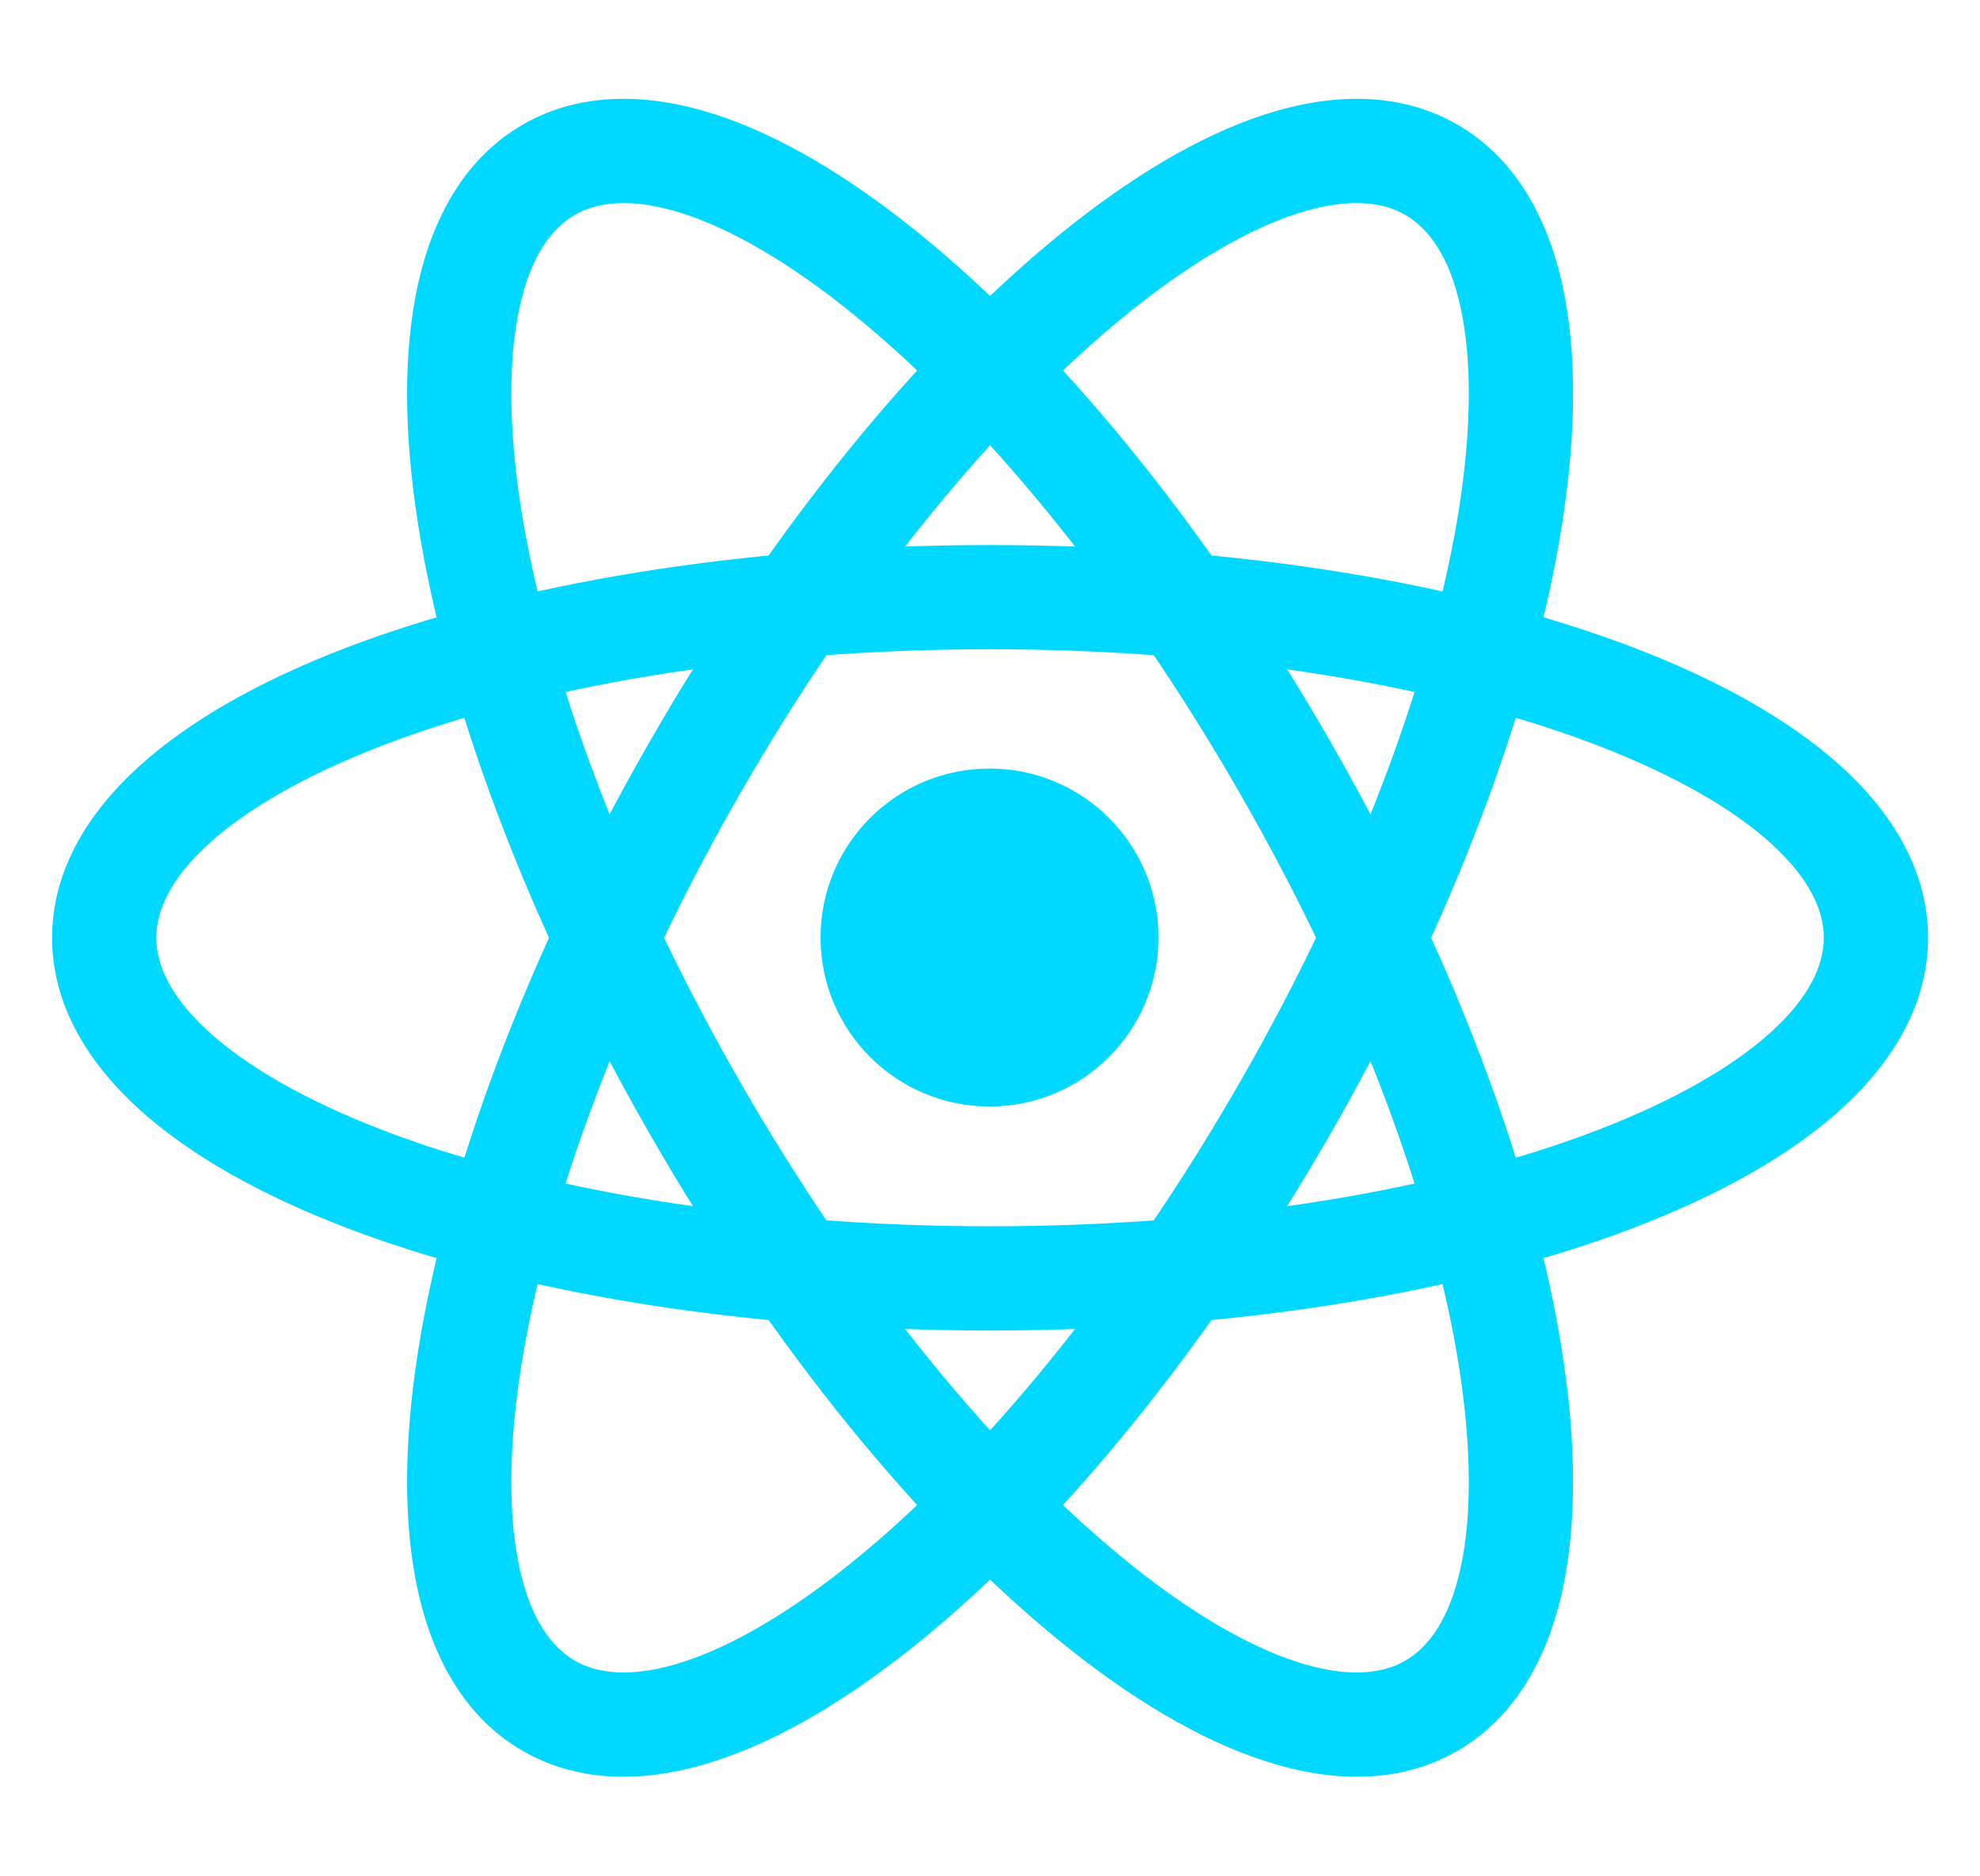
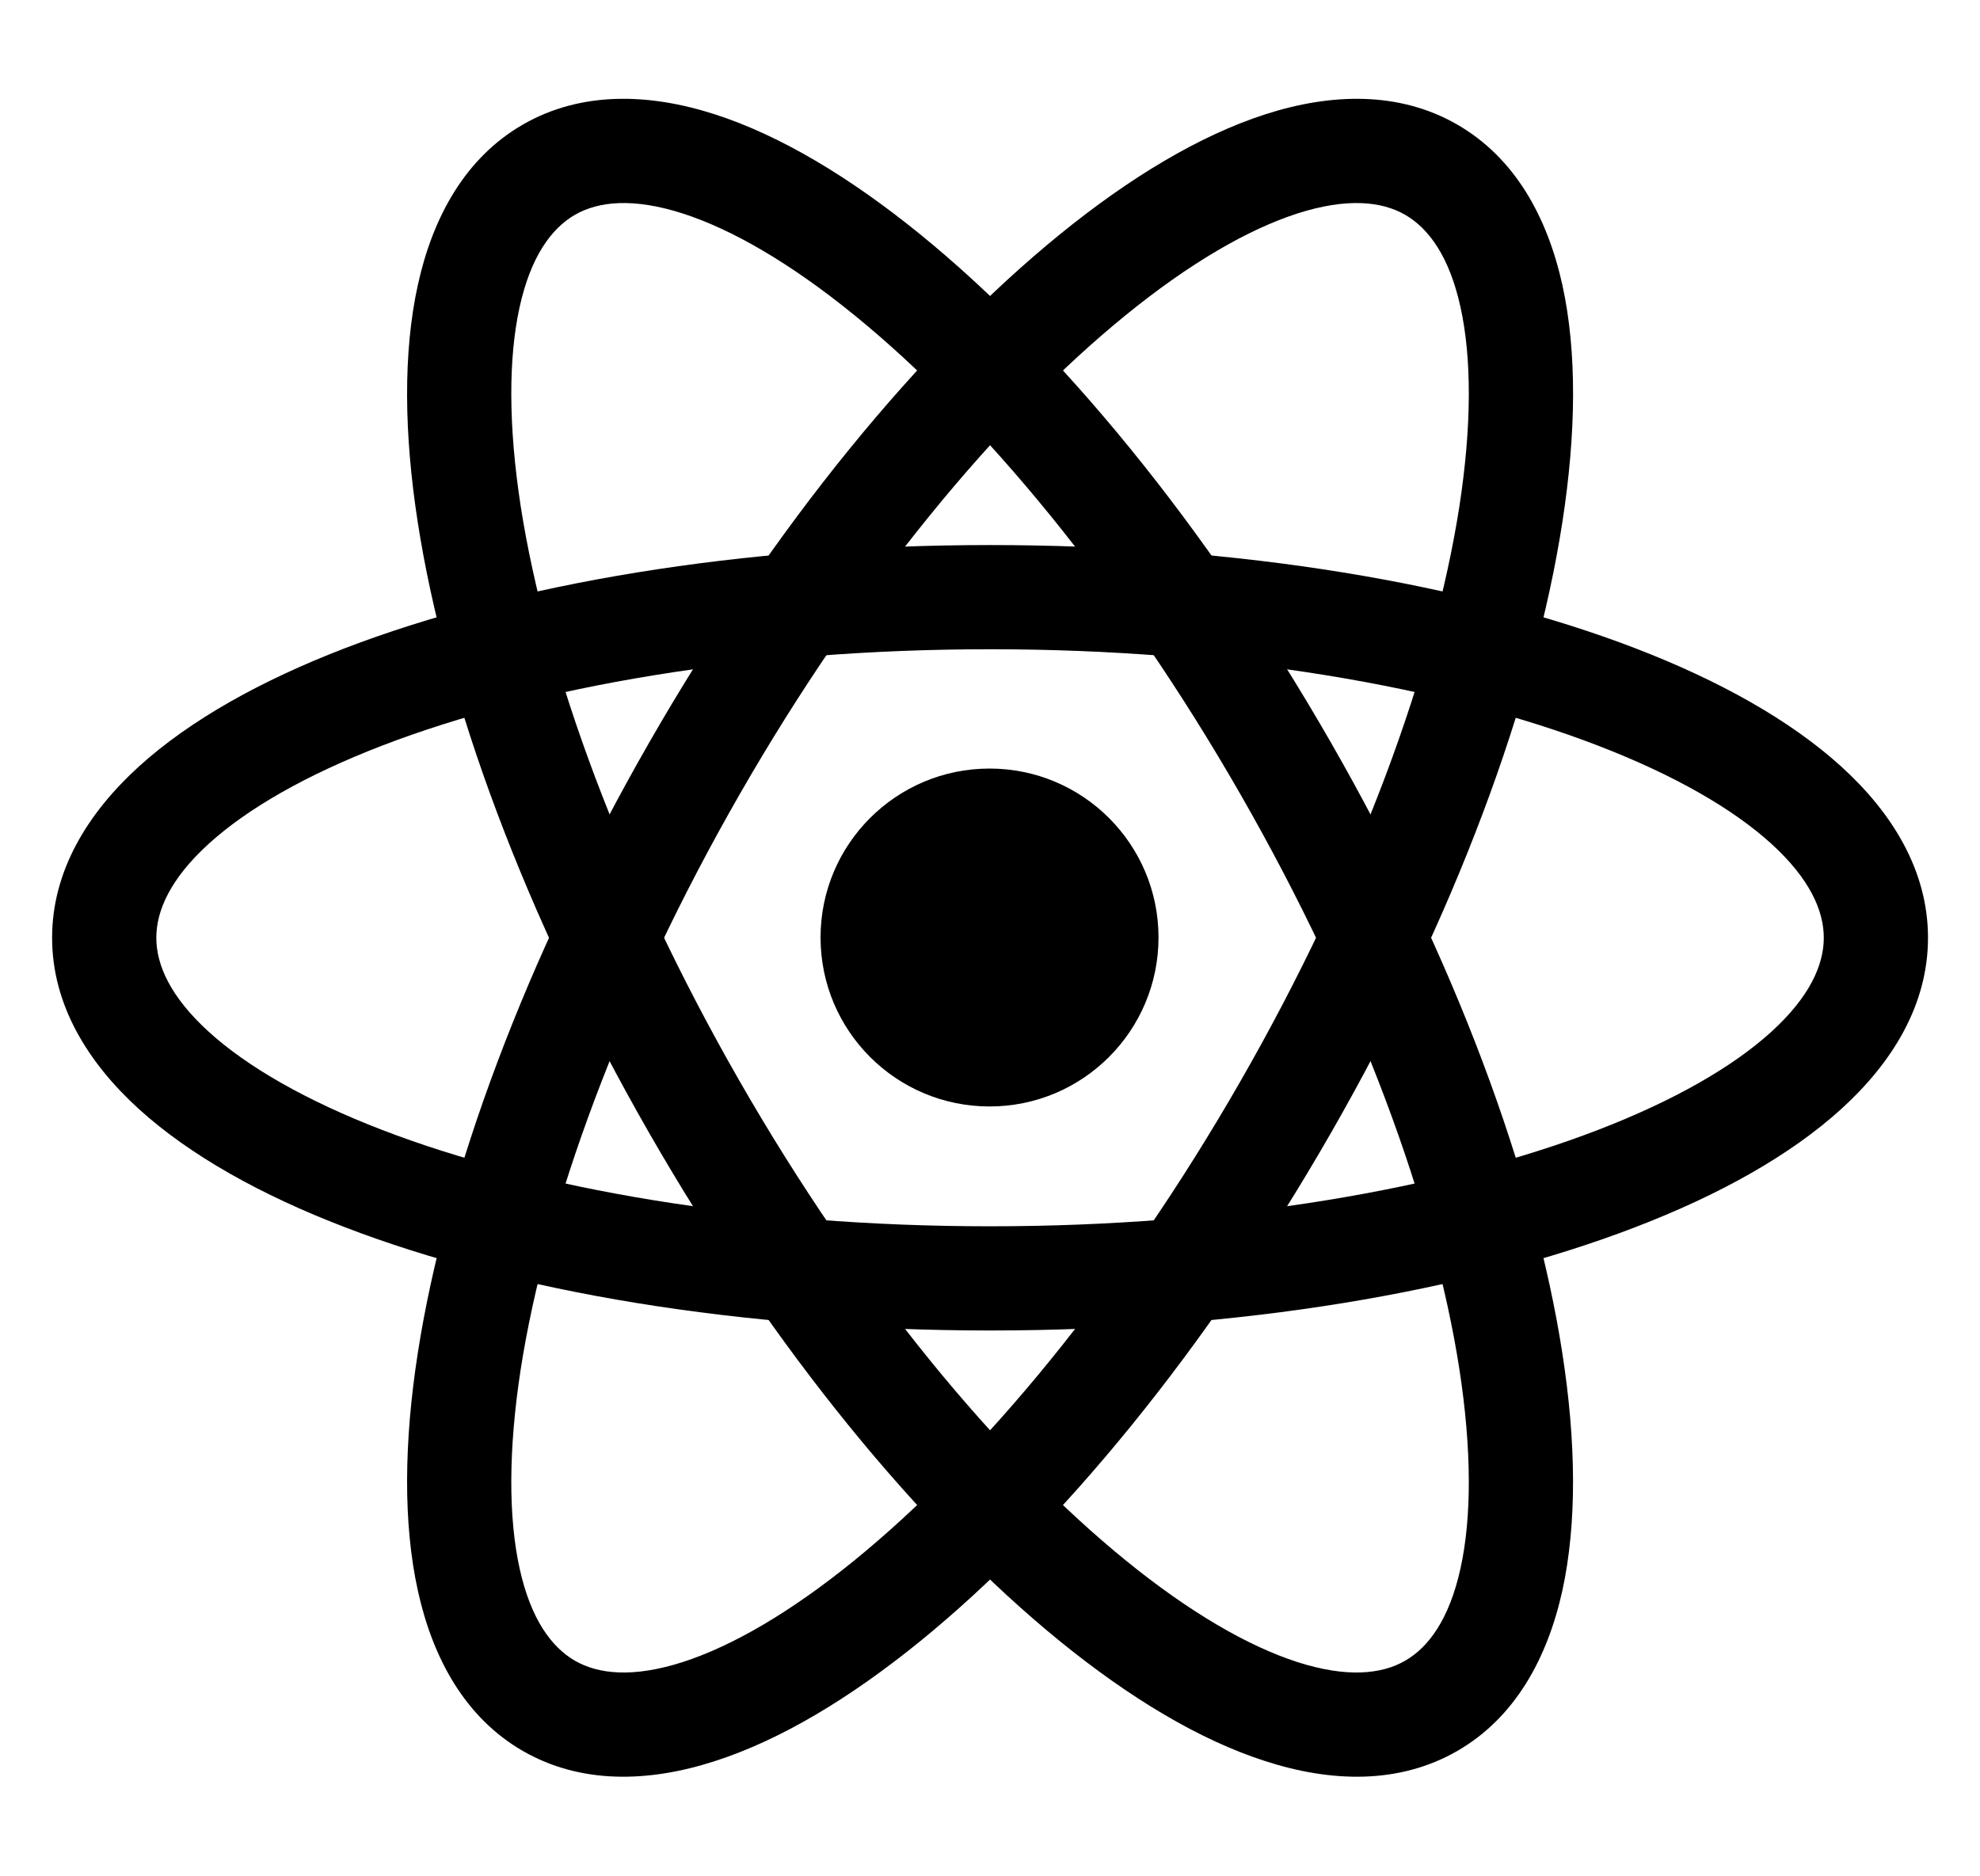
- <svg xmlns="http://www.w3.org/2000/svg" width="19" height="18" viewBox="0 0 19 18" fill="none">
-   <path fill-rule="evenodd" clip-rule="evenodd" d="M10.803 3.024C9.583 4.016 8.245 5.625 7.099 7.621C5.953 9.618 5.239 11.585 4.997 13.139C4.877 13.918 4.879 14.566 4.986 15.052C5.093 15.538 5.291 15.808 5.518 15.939C5.745 16.069 6.078 16.103 6.552 15.951C7.026 15.798 7.587 15.473 8.198 14.976C9.418 13.984 10.757 12.375 11.902 10.379C13.048 8.382 13.763 6.415 14.004 4.861C14.124 4.082 14.122 3.434 14.015 2.948C13.908 2.462 13.71 2.192 13.483 2.061C13.256 1.931 12.923 1.897 12.449 2.049C11.975 2.202 11.414 2.527 10.803 3.024ZM12.142 1.097C12.775 0.893 13.425 0.875 13.981 1.194C14.537 1.513 14.848 2.083 14.992 2.733C15.135 3.382 15.124 4.164 14.992 5.014C14.728 6.718 13.961 8.801 12.77 10.876C11.579 12.951 10.166 14.665 8.829 15.752C8.162 16.294 7.492 16.699 6.859 16.902C6.226 17.107 5.576 17.125 5.02 16.806C4.465 16.487 4.153 15.917 4.01 15.267C3.867 14.618 3.877 13.836 4.009 12.986C4.274 11.282 5.04 9.199 6.231 7.124C7.422 5.048 8.835 3.335 10.172 2.248C10.839 1.706 11.509 1.301 12.142 1.097Z" fill="#00D8FF" />
-   <path fill-rule="evenodd" clip-rule="evenodd" d="M8.198 3.024C9.418 4.016 10.757 5.625 11.902 7.621C13.048 9.618 13.763 11.585 14.004 13.139C14.124 13.918 14.122 14.566 14.015 15.052C13.908 15.538 13.71 15.808 13.483 15.939C13.256 16.069 12.923 16.103 12.449 15.951C11.975 15.798 11.414 15.473 10.803 14.976C9.583 13.984 8.245 12.375 7.099 10.379C5.953 8.382 5.239 6.415 4.997 4.861C4.877 4.082 4.879 3.434 4.986 2.948C5.093 2.462 5.291 2.192 5.518 2.061C5.745 1.931 6.078 1.897 6.552 2.049C7.026 2.202 7.587 2.527 8.198 3.024ZM6.859 1.097C6.226 0.893 5.576 0.875 5.02 1.194C4.465 1.513 4.153 2.083 4.01 2.733C3.867 3.382 3.877 4.164 4.009 5.014C4.273 6.718 5.04 8.801 6.231 10.876C7.422 12.951 8.835 14.665 10.172 15.752C10.839 16.294 11.509 16.699 12.142 16.902C12.775 17.107 13.425 17.125 13.981 16.806C14.537 16.487 14.848 15.917 14.992 15.267C15.134 14.618 15.124 13.836 14.992 12.986C14.728 11.282 13.961 9.199 12.77 7.124C11.579 5.048 10.166 3.335 8.829 2.248C8.162 1.706 7.492 1.301 6.859 1.097Z" fill="#00D8FF" />
-   <path fill-rule="evenodd" clip-rule="evenodd" d="M15.332 10.845C13.864 11.41 11.803 11.769 9.501 11.769C7.199 11.769 5.137 11.41 3.669 10.845C2.934 10.562 2.373 10.238 2.004 9.903C1.636 9.568 1.5 9.262 1.5 9C1.5 8.738 1.636 8.432 2.004 8.097C2.373 7.762 2.934 7.438 3.669 7.155C5.137 6.59 7.199 6.231 9.501 6.231C11.803 6.231 13.864 6.59 15.332 7.155C16.067 7.438 16.628 7.762 16.997 8.097C17.365 8.432 17.501 8.738 17.501 9C17.501 9.262 17.365 9.568 16.997 9.903C16.628 10.238 16.067 10.562 15.332 10.845ZM17.669 10.643C18.162 10.195 18.501 9.641 18.501 9C18.501 8.359 18.162 7.805 17.669 7.357C17.177 6.91 16.494 6.53 15.691 6.221C14.082 5.603 11.893 5.231 9.501 5.231C7.108 5.231 4.919 5.603 3.31 6.221C2.507 6.53 1.824 6.91 1.332 7.357C0.84 7.805 0.5 8.359 0.5 9C0.5 9.641 0.84 10.195 1.332 10.643C1.824 11.09 2.507 11.47 3.31 11.778C4.919 12.397 7.108 12.769 9.501 12.769C11.893 12.769 14.082 12.397 15.691 11.778C16.494 11.47 17.177 11.09 17.669 10.643Z" fill="#00D8FF" />
-   <path d="M11.117 8.997C11.117 9.893 10.391 10.619 9.496 10.619C8.6 10.619 7.874 9.893 7.874 8.997C7.874 8.102 8.6 7.376 9.496 7.376C10.391 7.376 11.117 8.102 11.117 8.997Z" fill="#00D8FF" />
+ <svg xmlns="http://www.w3.org/2000/svg" class="text-cyan-500 dark:text-cyan-400" width="19" height="18" viewBox="0 0 19 18" fill="none">
+   <path fill-rule="evenodd" clip-rule="evenodd" d="M10.803 3.024C9.583 4.016 8.245 5.625 7.099 7.621C5.953 9.618 5.239 11.585 4.997 13.139C4.877 13.918 4.879 14.566 4.986 15.052C5.093 15.538 5.291 15.808 5.518 15.939C5.745 16.069 6.078 16.103 6.552 15.951C7.026 15.798 7.587 15.473 8.198 14.976C9.418 13.984 10.757 12.375 11.902 10.379C13.048 8.382 13.763 6.415 14.004 4.861C14.124 4.082 14.122 3.434 14.015 2.948C13.908 2.462 13.71 2.192 13.483 2.061C13.256 1.931 12.923 1.897 12.449 2.049C11.975 2.202 11.414 2.527 10.803 3.024ZM12.142 1.097C12.775 0.893 13.425 0.875 13.981 1.194C14.537 1.513 14.848 2.083 14.992 2.733C15.135 3.382 15.124 4.164 14.992 5.014C14.728 6.718 13.961 8.801 12.77 10.876C11.579 12.951 10.166 14.665 8.829 15.752C8.162 16.294 7.492 16.699 6.859 16.902C6.226 17.107 5.576 17.125 5.02 16.806C4.465 16.487 4.153 15.917 4.01 15.267C3.867 14.618 3.877 13.836 4.009 12.986C4.274 11.282 5.04 9.199 6.231 7.124C7.422 5.048 8.835 3.335 10.172 2.248C10.839 1.706 11.509 1.301 12.142 1.097Z" fill="currentColor" />
+   <path fill-rule="evenodd" clip-rule="evenodd" d="M8.198 3.024C9.418 4.016 10.757 5.625 11.902 7.621C13.048 9.618 13.763 11.585 14.004 13.139C14.124 13.918 14.122 14.566 14.015 15.052C13.908 15.538 13.71 15.808 13.483 15.939C13.256 16.069 12.923 16.103 12.449 15.951C11.975 15.798 11.414 15.473 10.803 14.976C9.583 13.984 8.245 12.375 7.099 10.379C5.953 8.382 5.239 6.415 4.997 4.861C4.877 4.082 4.879 3.434 4.986 2.948C5.093 2.462 5.291 2.192 5.518 2.061C5.745 1.931 6.078 1.897 6.552 2.049C7.026 2.202 7.587 2.527 8.198 3.024ZM6.859 1.097C6.226 0.893 5.576 0.875 5.02 1.194C4.465 1.513 4.153 2.083 4.01 2.733C3.867 3.382 3.877 4.164 4.009 5.014C4.273 6.718 5.04 8.801 6.231 10.876C7.422 12.951 8.835 14.665 10.172 15.752C10.839 16.294 11.509 16.699 12.142 16.902C12.775 17.107 13.425 17.125 13.981 16.806C14.537 16.487 14.848 15.917 14.992 15.267C15.134 14.618 15.124 13.836 14.992 12.986C14.728 11.282 13.961 9.199 12.77 7.124C11.579 5.048 10.166 3.335 8.829 2.248C8.162 1.706 7.492 1.301 6.859 1.097Z" fill="currentColor" />
+   <path fill-rule="evenodd" clip-rule="evenodd" d="M15.332 10.845C13.864 11.41 11.803 11.769 9.501 11.769C7.199 11.769 5.137 11.41 3.669 10.845C2.934 10.562 2.373 10.238 2.004 9.903C1.636 9.568 1.5 9.262 1.5 9C1.5 8.738 1.636 8.432 2.004 8.097C2.373 7.762 2.934 7.438 3.669 7.155C5.137 6.59 7.199 6.231 9.501 6.231C11.803 6.231 13.864 6.59 15.332 7.155C16.067 7.438 16.628 7.762 16.997 8.097C17.365 8.432 17.501 8.738 17.501 9C17.501 9.262 17.365 9.568 16.997 9.903C16.628 10.238 16.067 10.562 15.332 10.845ZM17.669 10.643C18.162 10.195 18.501 9.641 18.501 9C18.501 8.359 18.162 7.805 17.669 7.357C17.177 6.91 16.494 6.53 15.691 6.221C14.082 5.603 11.893 5.231 9.501 5.231C7.108 5.231 4.919 5.603 3.31 6.221C2.507 6.53 1.824 6.91 1.332 7.357C0.84 7.805 0.5 8.359 0.5 9C0.5 9.641 0.84 10.195 1.332 10.643C1.824 11.09 2.507 11.47 3.31 11.778C4.919 12.397 7.108 12.769 9.501 12.769C11.893 12.769 14.082 12.397 15.691 11.778C16.494 11.47 17.177 11.09 17.669 10.643Z" fill="currentColor" />
+   <path d="M11.117 8.997C11.117 9.893 10.391 10.619 9.496 10.619C8.6 10.619 7.874 9.893 7.874 8.997C7.874 8.102 8.6 7.376 9.496 7.376C10.391 7.376 11.117 8.102 11.117 8.997Z" fill="currentColor" />
</svg>
